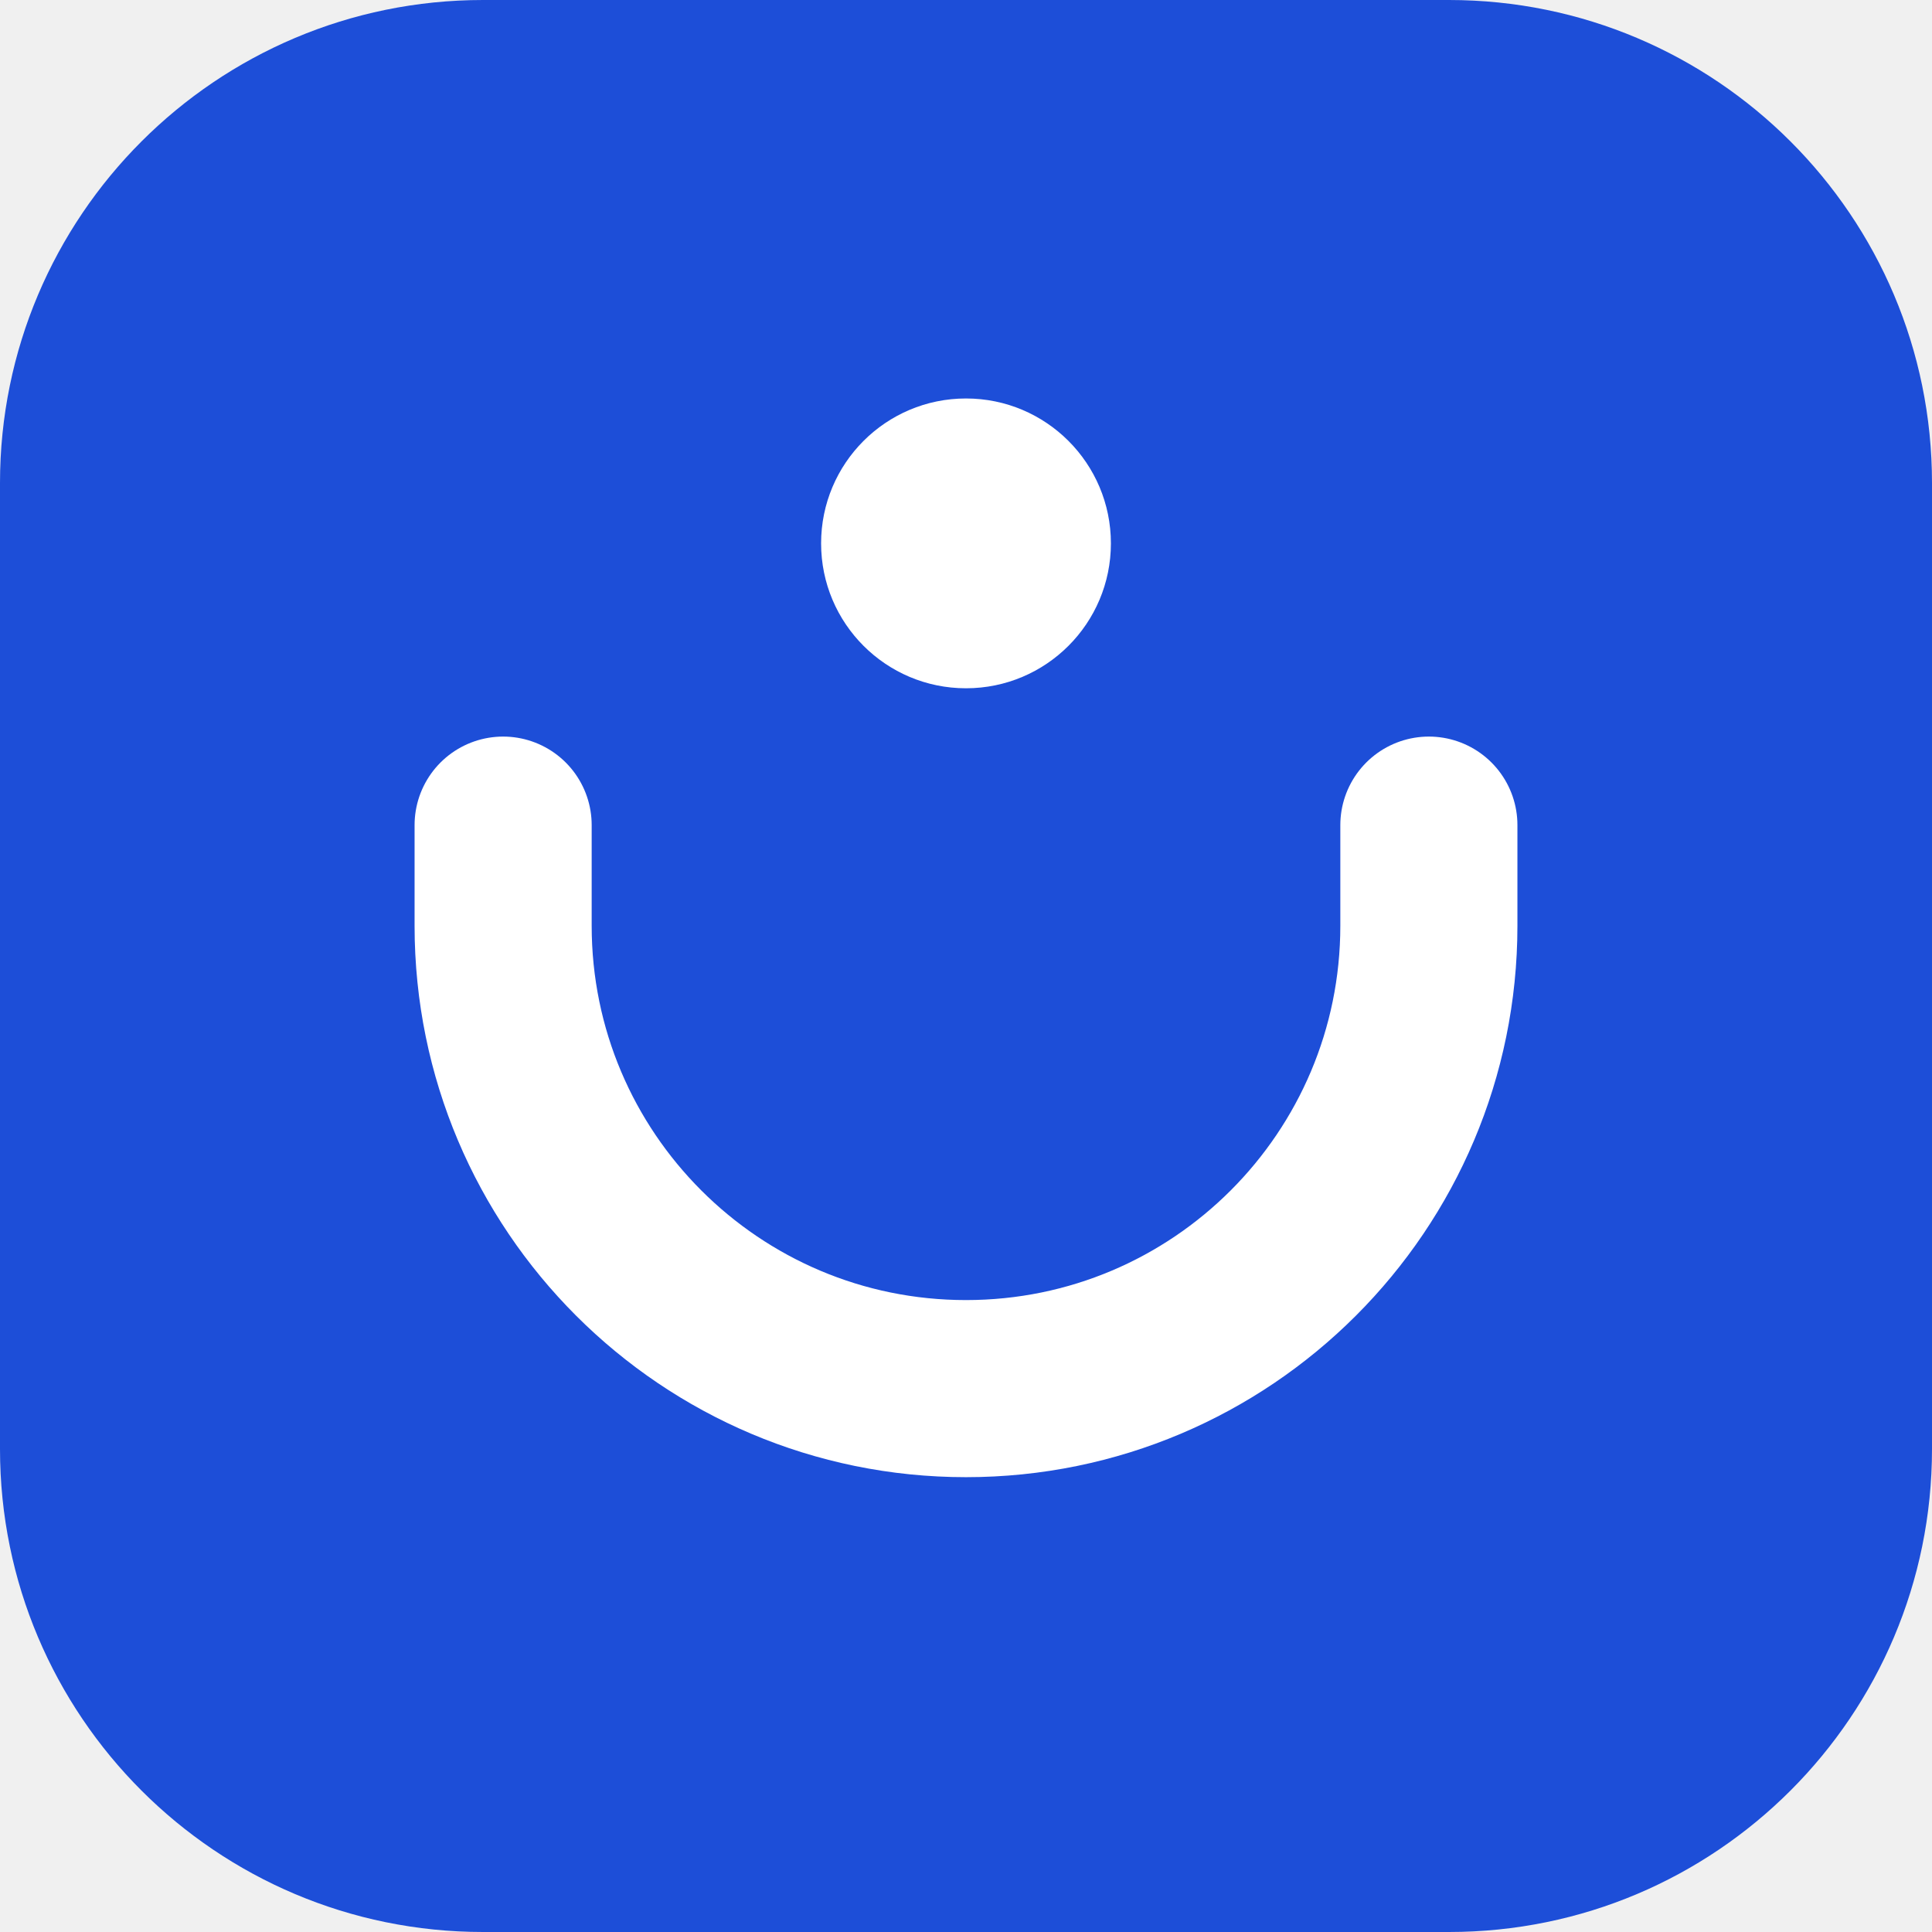
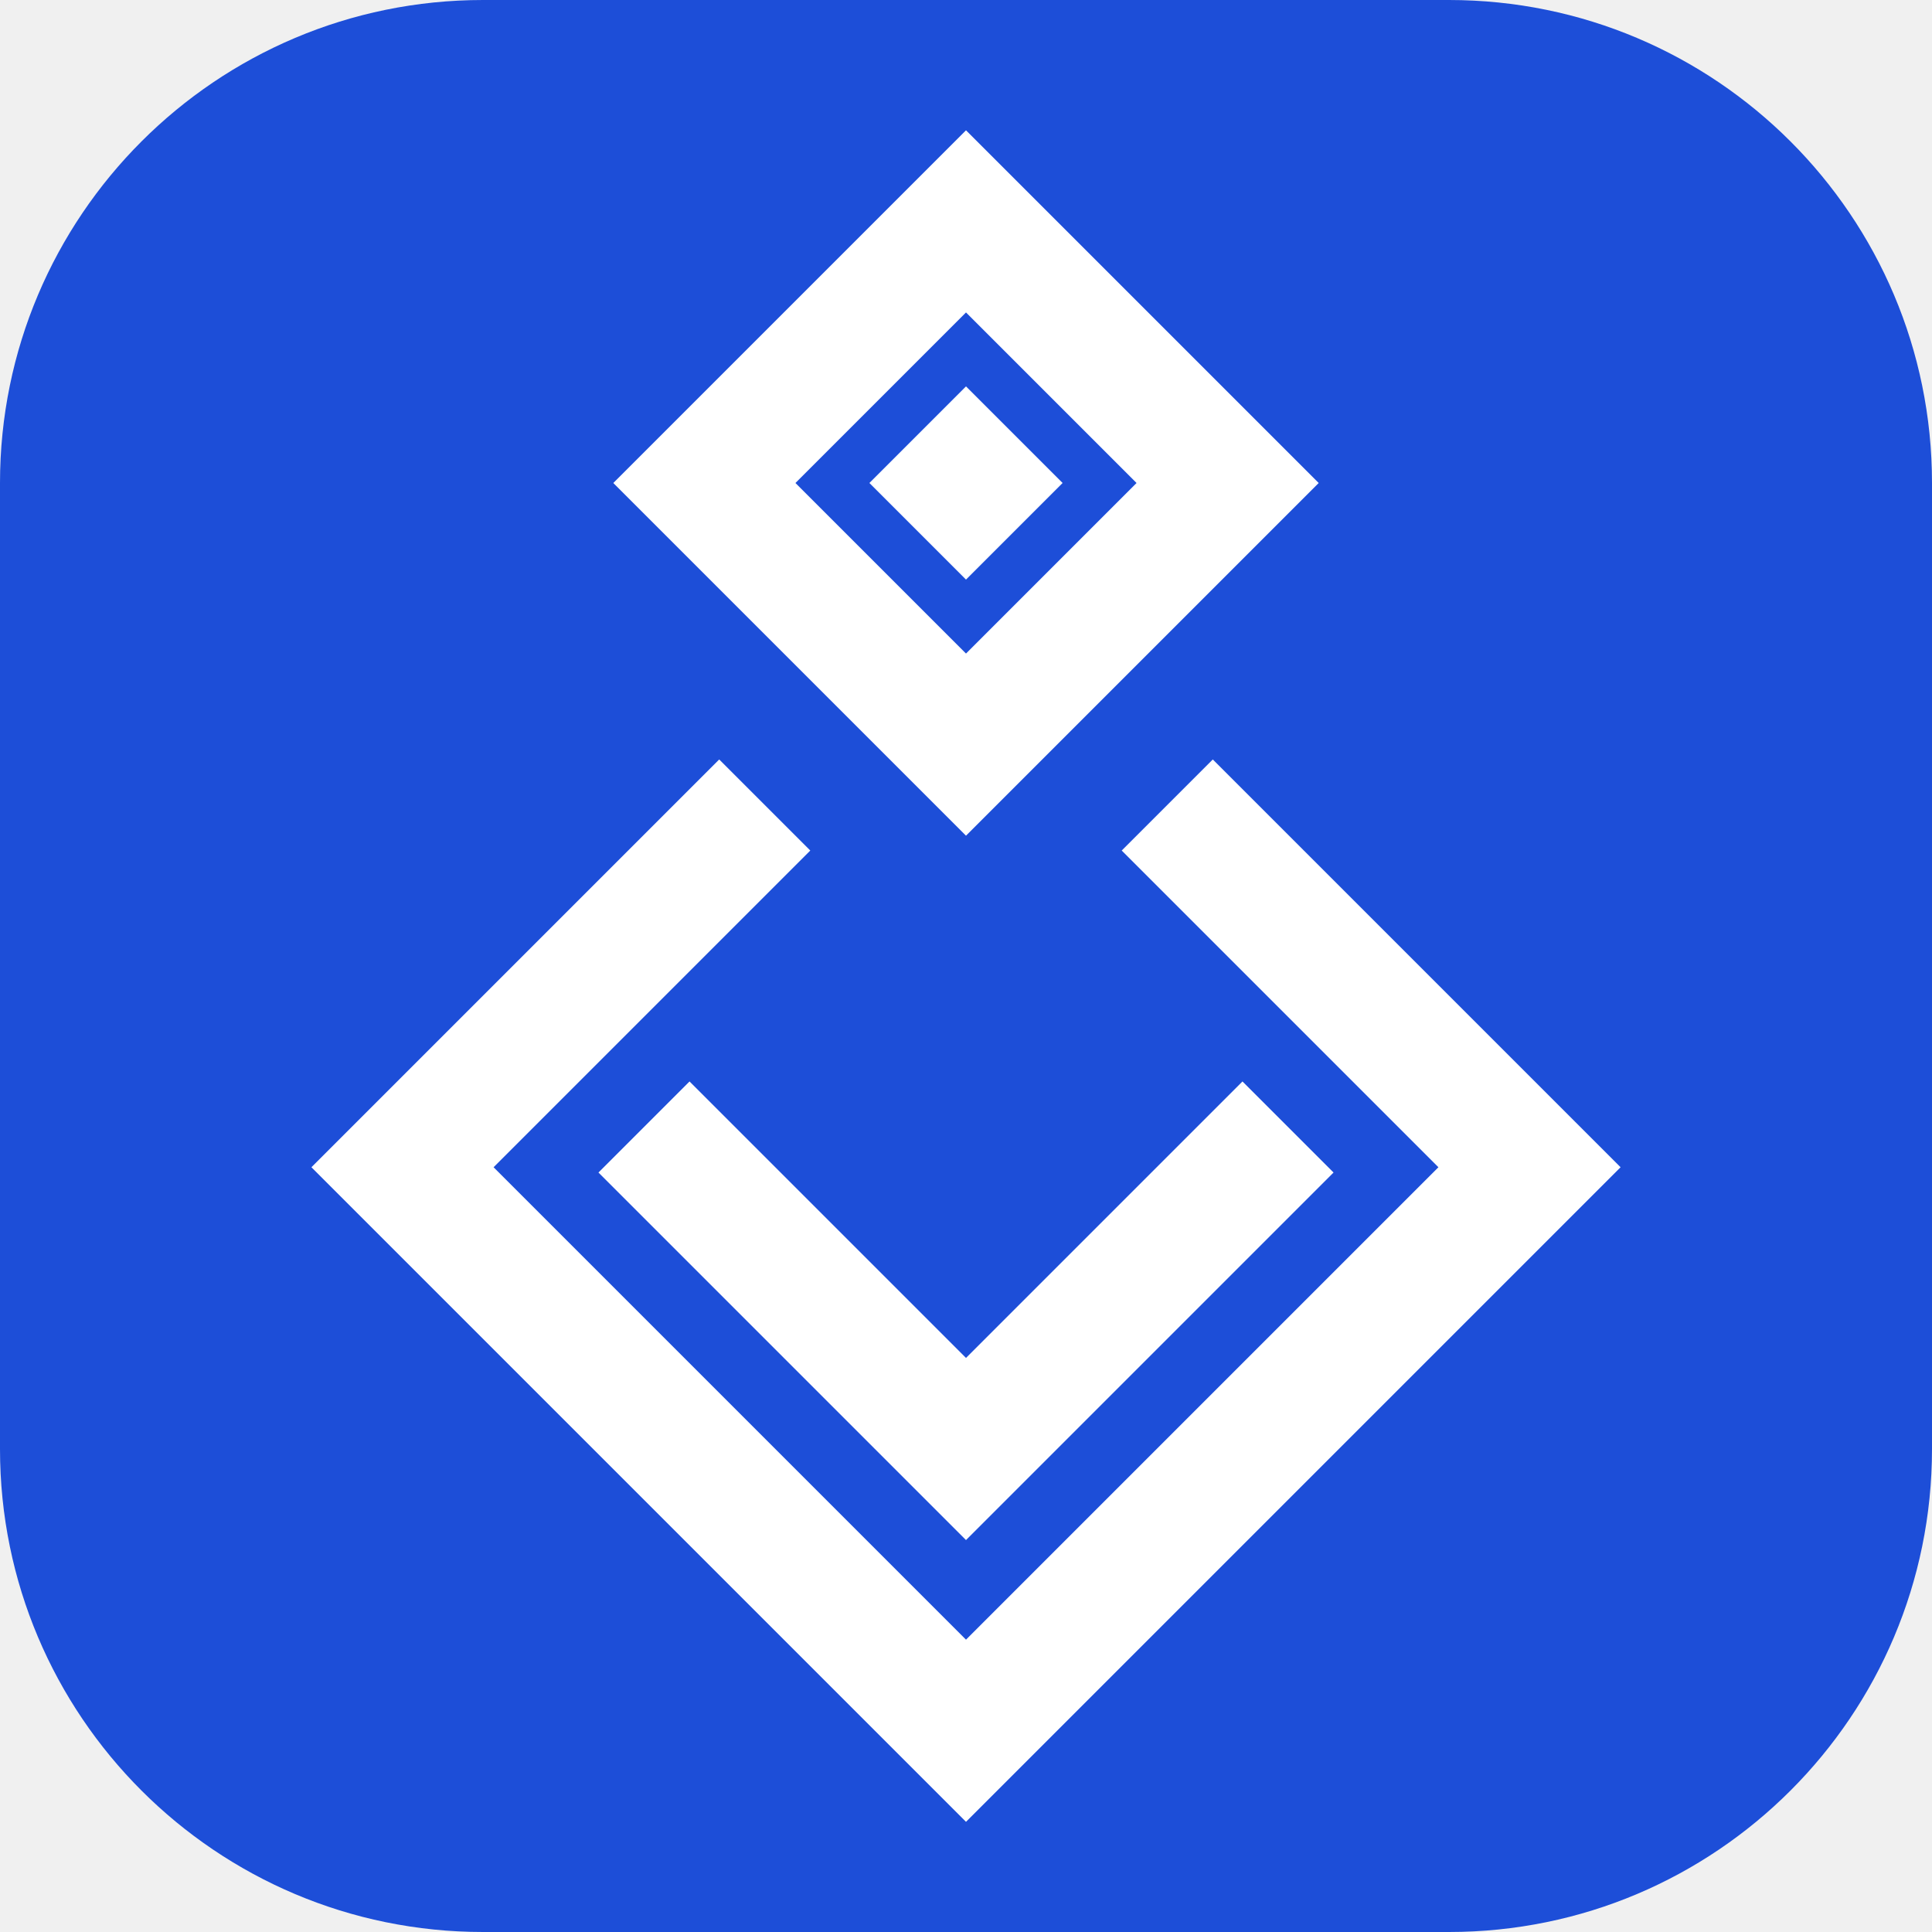
<svg xmlns="http://www.w3.org/2000/svg" viewBox="0 0 48 48">
  <rect width="48" height="48" rx="12" fill="#1d4ed8" />
-   <circle cx="24" cy="13.5" r="3.6" fill="#ffffff" />
-   <path d="M12.5 20.5 v2.5 a11.5 11.5 0 0 0 23 0 v-2.5" fill="none" stroke="#ffffff" stroke-width="4.4" stroke-linecap="round" />
+   <path d="M19 20 L10 29 L24 43 L38 29 L29 20" fill="none" stroke="#ffffff" stroke-width="3.2" stroke-linejoin="miter" />
+   <path d="M16 28 L24 36 L32 28" fill="none" stroke="#ffffff" stroke-width="3.2" stroke-linejoin="miter" />
+   <path d="M24 5.5 L30.5 12 L24 18.5 L17.5 12 Z" fill="none" stroke="#ffffff" stroke-width="3.2" stroke-linejoin="miter" />
+   <path d="M24 9.6 L26.4 12 L24 14.4 L21.6 12 Z" fill="#ffffff" />
</svg>
